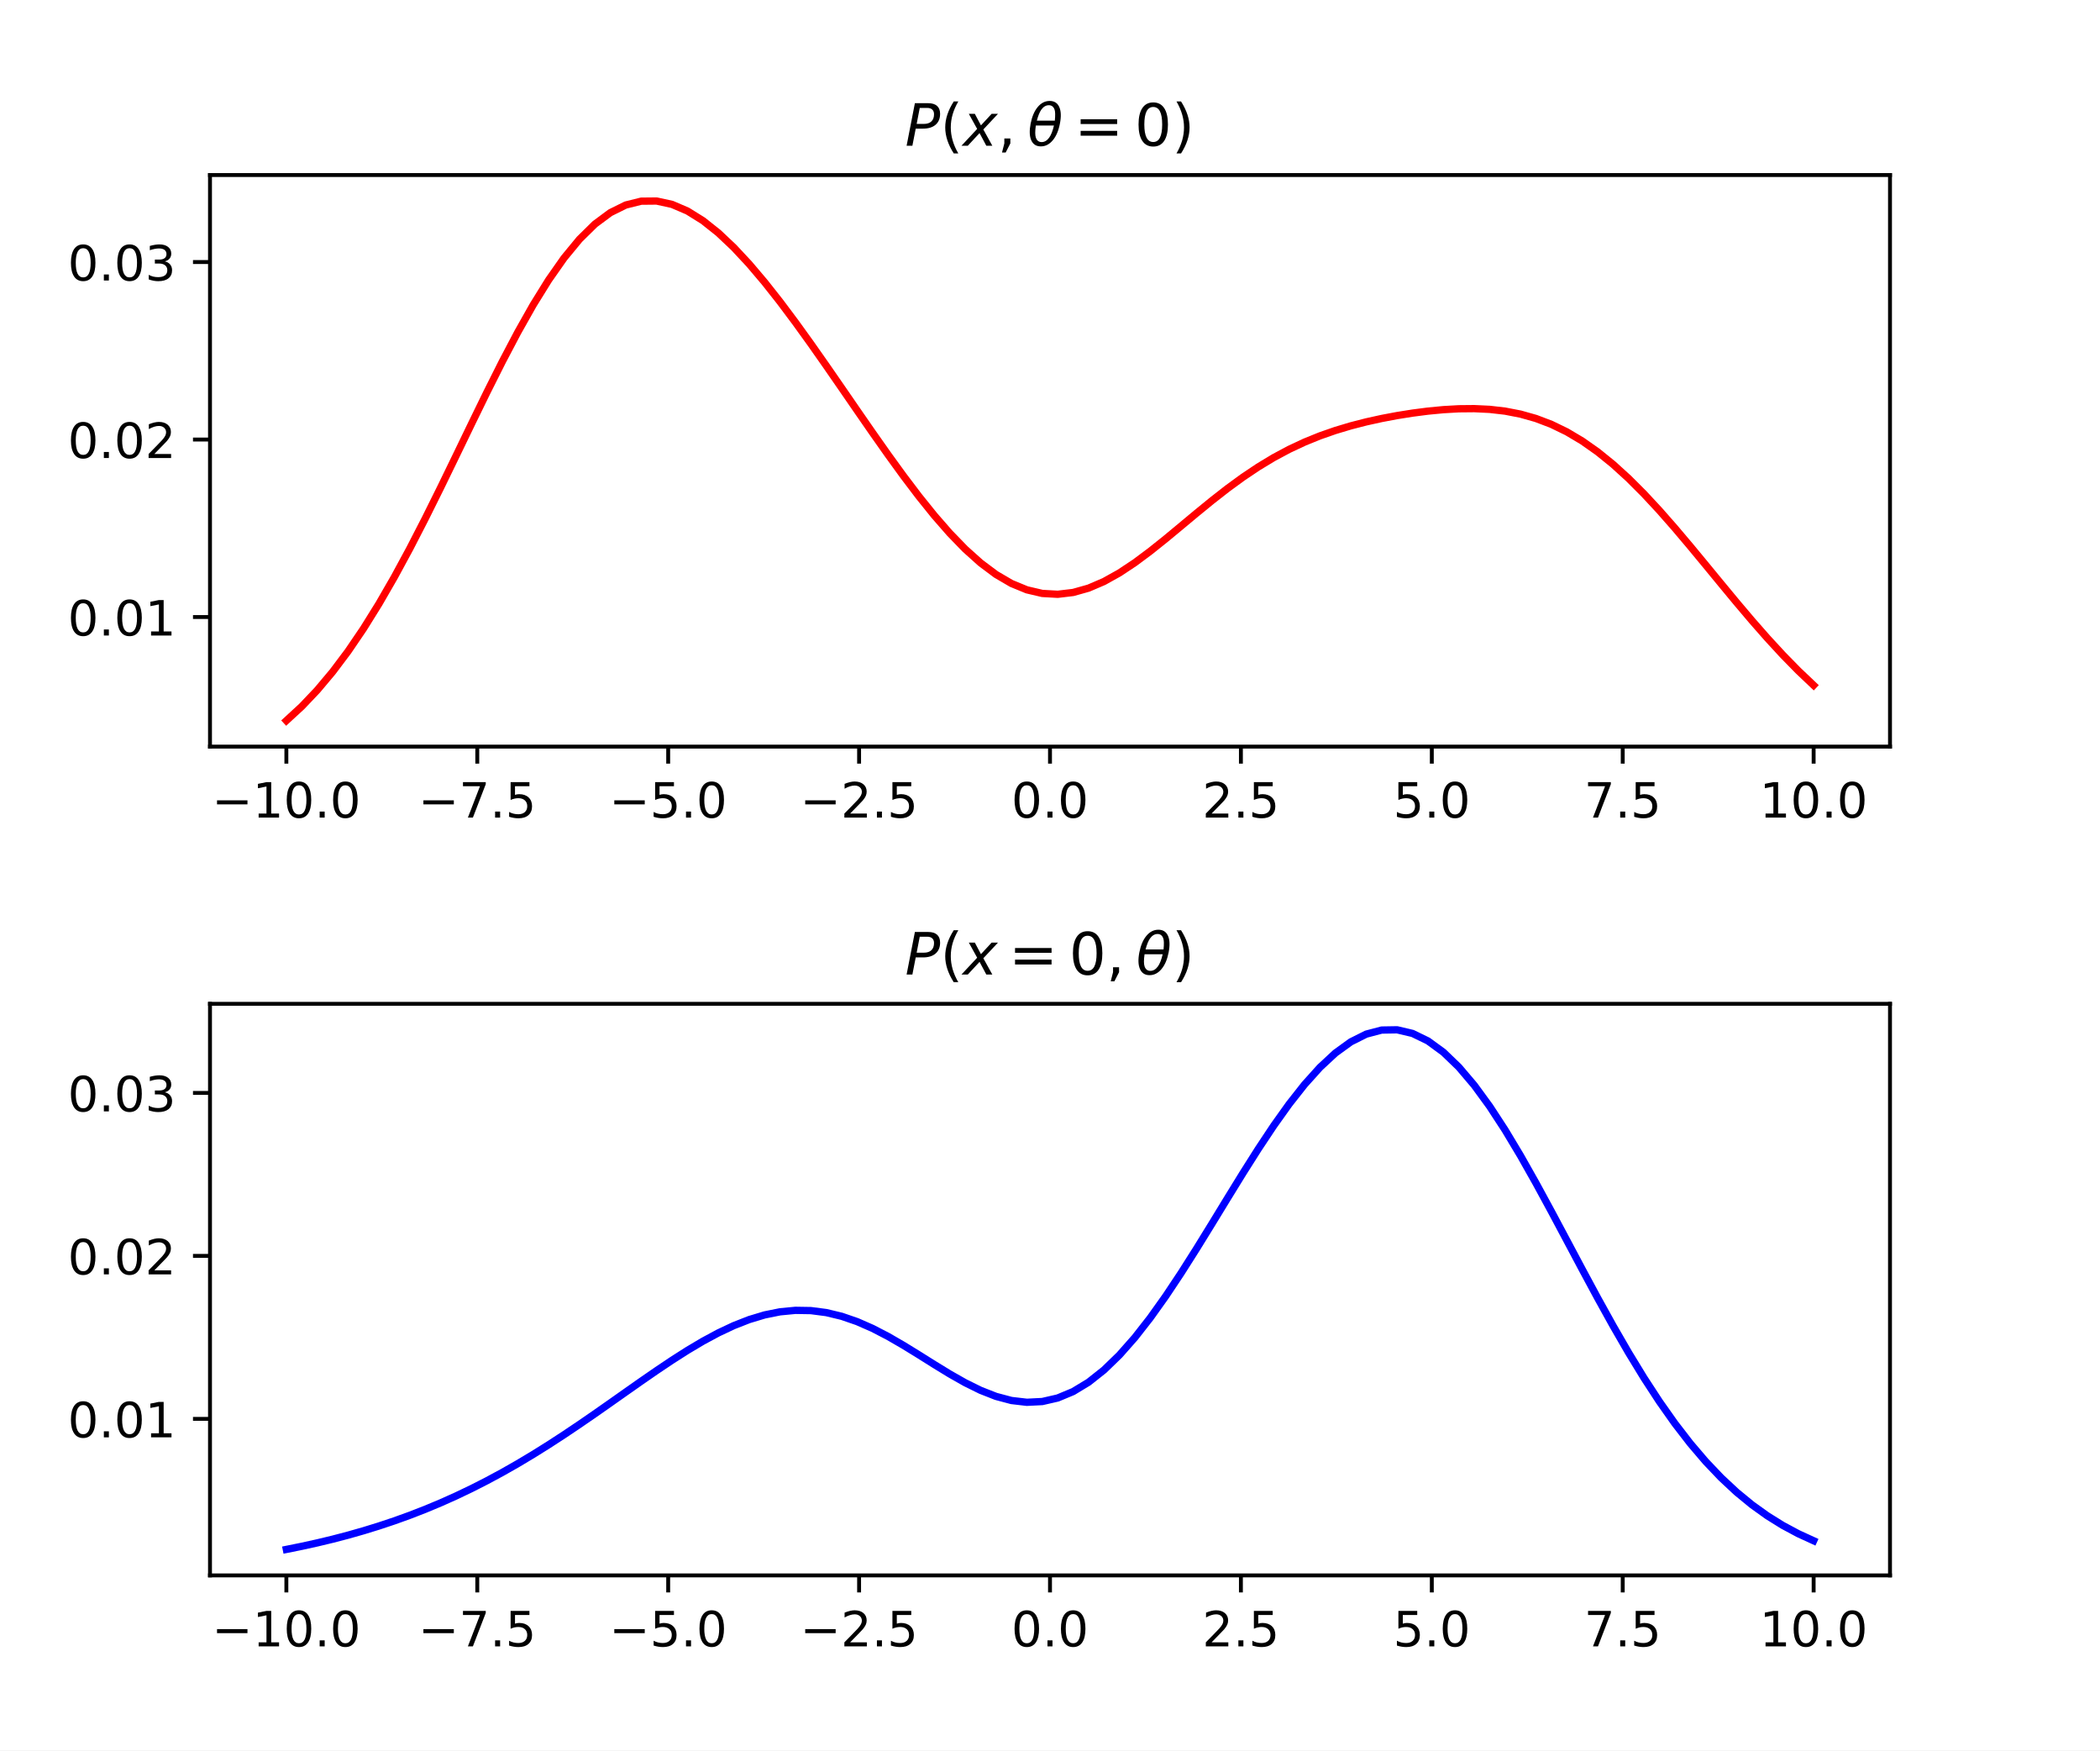
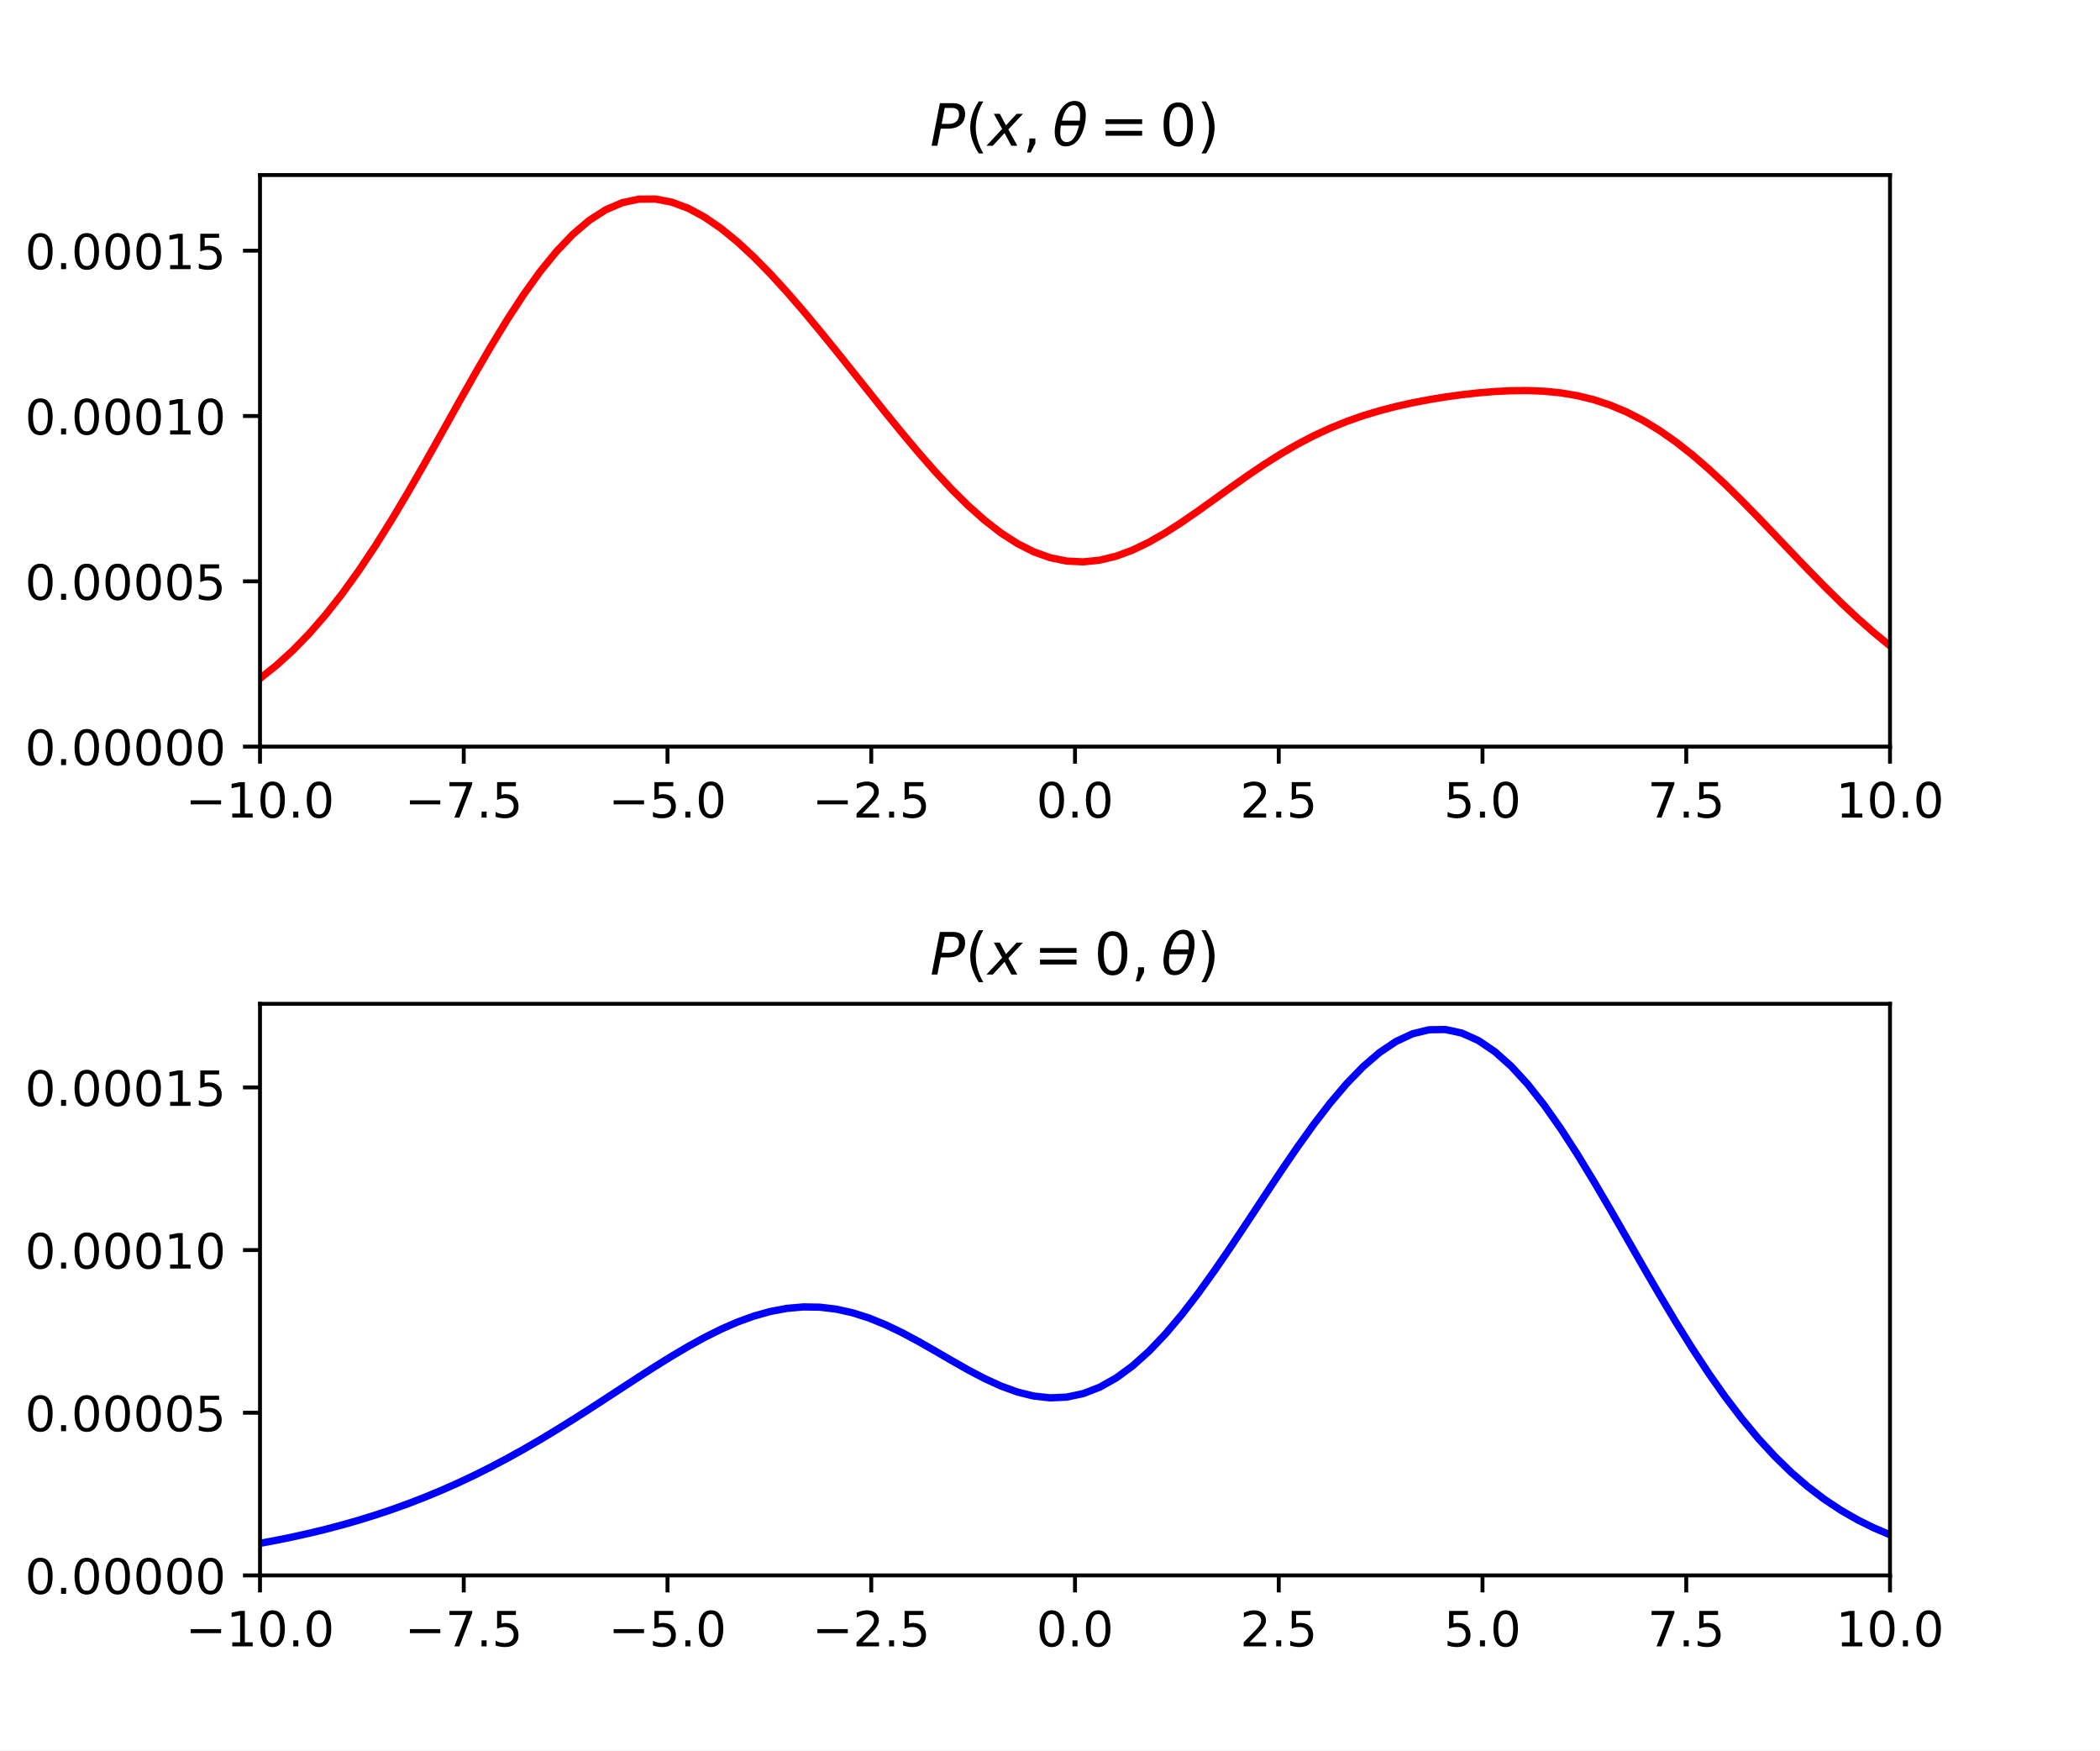
<svg xmlns="http://www.w3.org/2000/svg" xmlns:xlink="http://www.w3.org/1999/xlink" height="360pt" version="1.1" viewBox="0 0 432 360" width="432pt">
  <defs>
    <style type="text/css">
*{stroke-linecap:butt;stroke-linejoin:round;}
  </style>
  </defs>
  <g id="figure_1">
    <g id="patch_1">
      <path d="M 0 360  L 432 360  L 432 0  L 0 0  z " style="fill:#ffffff;" />
    </g>
    <g id="axes_1">
      <g id="patch_2">
-         <path d="M 43.2 153.551  L 388.8 153.551  L 388.8 36  L 43.2 36  z " style="fill:#ffffff;" />
+         <path d="M 53.486 153.551  L 388.8 153.551  L 388.8 36  L 53.486 36  z " style="fill:#ffffff;" />
      </g>
      <g id="matplotlib.axis_1">
        <g id="xtick_1">
          <g id="line2d_1">
            <defs>
-               <path d="M 0 0  L 0 3.5  " id="me7041f41a8" style="stroke:#000000;stroke-width:0.8;" />
+               <path d="M 0 0  L 0 3.5  " id="mb2d076e647" style="stroke:#000000;stroke-width:0.8;" />
            </defs>
            <g>
-               <use style="stroke:#000000;stroke-width:0.8;" x="58.909" xlink:href="#me7041f41a8" y="153.551" />
+               <use style="stroke:#000000;stroke-width:0.8;" x="53.486" xlink:href="#mb2d076e647" y="153.551" />
            </g>
          </g>
          <g id="text_1">
            <defs>
              <path d="M 10.594 35.5  L 73.188 35.5  L 73.188 27.203  L 10.594 27.203  z " id="DejaVuSans-2212" />
              <path d="M 12.406 8.297  L 28.516 8.297  L 28.516 63.922  L 10.984 60.406  L 10.984 69.391  L 28.422 72.906  L 38.281 72.906  L 38.281 8.297  L 54.391 8.297  L 54.391 0  L 12.406 0  z " id="DejaVuSans-31" />
              <path d="M 31.781 66.406  Q 24.172 66.406 20.328 58.906  Q 16.5 51.422 16.5 36.375  Q 16.5 21.391 20.328 13.891  Q 24.172 6.391 31.781 6.391  Q 39.453 6.391 43.281 13.891  Q 47.125 21.391 47.125 36.375  Q 47.125 51.422 43.281 58.906  Q 39.453 66.406 31.781 66.406  M 31.781 74.219  Q 44.047 74.219 50.516 64.516  Q 56.984 54.828 56.984 36.375  Q 56.984 17.969 50.516 8.266  Q 44.047 -1.422 31.781 -1.422  Q 19.531 -1.422 13.062 8.266  Q 6.594 17.969 6.594 36.375  Q 6.594 54.828 13.062 64.516  Q 19.531 74.219 31.781 74.219  " id="DejaVuSans-30" />
              <path d="M 10.688 12.406  L 21 12.406  L 21 0  L 10.688 0  z " id="DejaVuSans-2e" />
            </defs>
-             <g transform="translate(43.58644 168.1495)scale(0.1 -0.1)">
+             <g transform="translate(38.16306 168.1495)scale(0.1 -0.1)">
              <use xlink:href="#DejaVuSans-2212" />
              <use x="83.789" xlink:href="#DejaVuSans-31" />
              <use x="147.412" xlink:href="#DejaVuSans-30" />
              <use x="211.035" xlink:href="#DejaVuSans-2e" />
              <use x="242.822" xlink:href="#DejaVuSans-30" />
            </g>
          </g>
        </g>
        <g id="xtick_2">
          <g id="line2d_2">
            <g>
-               <use style="stroke:#000000;stroke-width:0.8;" x="98.182" xlink:href="#me7041f41a8" y="153.551" />
+               <use style="stroke:#000000;stroke-width:0.8;" x="95.4" xlink:href="#mb2d076e647" y="153.551" />
            </g>
          </g>
          <g id="text_2">
            <defs>
              <path d="M 8.203 72.906  L 55.078 72.906  L 55.078 68.703  L 28.609 0  L 18.312 0  L 43.219 64.594  L 8.203 64.594  z " id="DejaVuSans-37" />
              <path d="M 10.797 72.906  L 49.516 72.906  L 49.516 64.594  L 19.828 64.594  L 19.828 46.734  Q 21.969 47.469 24.109 47.828  Q 26.266 48.188 28.422 48.188  Q 40.625 48.188 47.75 41.5  Q 54.891 34.812 54.891 23.391  Q 54.891 11.625 47.562 5.094  Q 40.234 -1.422 26.906 -1.422  Q 22.312 -1.422 17.547 -0.641  Q 12.797 0.141 7.719 1.703  L 7.719 11.625  Q 12.109 9.234 16.797 8.062  Q 21.484 6.891 26.703 6.891  Q 35.156 6.891 40.078 11.328  Q 45.016 15.766 45.016 23.391  Q 45.016 31 40.078 35.438  Q 35.156 39.891 26.703 39.891  Q 22.75 39.891 18.812 39.016  Q 14.891 38.141 10.797 36.281  z " id="DejaVuSans-35" />
            </defs>
-             <g transform="translate(86.04041 168.1495)scale(0.1 -0.1)">
+             <g transform="translate(83.25859 168.1495)scale(0.1 -0.1)">
              <use xlink:href="#DejaVuSans-2212" />
              <use x="83.789" xlink:href="#DejaVuSans-37" />
              <use x="147.412" xlink:href="#DejaVuSans-2e" />
              <use x="179.199" xlink:href="#DejaVuSans-35" />
            </g>
          </g>
        </g>
        <g id="xtick_3">
          <g id="line2d_3">
            <g>
-               <use style="stroke:#000000;stroke-width:0.8;" x="137.455" xlink:href="#me7041f41a8" y="153.551" />
+               <use style="stroke:#000000;stroke-width:0.8;" x="137.314" xlink:href="#mb2d076e647" y="153.551" />
            </g>
          </g>
          <g id="text_3">
-             <g transform="translate(125.3131 168.1495)scale(0.1 -0.1)">
+             <g transform="translate(125.1729 168.1495)scale(0.1 -0.1)">
              <use xlink:href="#DejaVuSans-2212" />
              <use x="83.789" xlink:href="#DejaVuSans-35" />
              <use x="147.412" xlink:href="#DejaVuSans-2e" />
              <use x="179.199" xlink:href="#DejaVuSans-30" />
            </g>
          </g>
        </g>
        <g id="xtick_4">
          <g id="line2d_4">
            <g>
-               <use style="stroke:#000000;stroke-width:0.8;" x="176.727" xlink:href="#me7041f41a8" y="153.551" />
+               <use style="stroke:#000000;stroke-width:0.8;" x="179.229" xlink:href="#mb2d076e647" y="153.551" />
            </g>
          </g>
          <g id="text_4">
            <defs>
              <path d="M 19.188 8.297  L 53.609 8.297  L 53.609 0  L 7.328 0  L 7.328 8.297  Q 12.938 14.109 22.625 23.891  Q 32.328 33.688 34.812 36.531  Q 39.547 41.844 41.422 45.531  Q 43.312 49.219 43.312 52.781  Q 43.312 58.594 39.234 62.25  Q 35.156 65.922 28.609 65.922  Q 23.969 65.922 18.812 64.312  Q 13.672 62.703 7.812 59.422  L 7.812 69.391  Q 13.766 71.781 18.938 73  Q 24.125 74.219 28.422 74.219  Q 39.75 74.219 46.484 68.547  Q 53.219 62.891 53.219 53.422  Q 53.219 48.922 51.531 44.891  Q 49.859 40.875 45.406 35.406  Q 44.188 33.984 37.641 27.219  Q 31.109 20.453 19.188 8.297  " id="DejaVuSans-32" />
            </defs>
-             <g transform="translate(164.5859 168.1495)scale(0.1 -0.1)">
+             <g transform="translate(167.0872 168.1495)scale(0.1 -0.1)">
              <use xlink:href="#DejaVuSans-2212" />
              <use x="83.789" xlink:href="#DejaVuSans-32" />
              <use x="147.412" xlink:href="#DejaVuSans-2e" />
              <use x="179.199" xlink:href="#DejaVuSans-35" />
            </g>
          </g>
        </g>
        <g id="xtick_5">
          <g id="line2d_5">
            <g>
-               <use style="stroke:#000000;stroke-width:0.8;" x="216" xlink:href="#me7041f41a8" y="153.551" />
+               <use style="stroke:#000000;stroke-width:0.8;" x="221.143" xlink:href="#mb2d076e647" y="153.551" />
            </g>
          </g>
          <g id="text_5">
-             <g transform="translate(208.0484 168.1495)scale(0.1 -0.1)">
+             <g transform="translate(213.1913 168.1495)scale(0.1 -0.1)">
              <use xlink:href="#DejaVuSans-30" />
              <use x="63.623" xlink:href="#DejaVuSans-2e" />
              <use x="95.41" xlink:href="#DejaVuSans-30" />
            </g>
          </g>
        </g>
        <g id="xtick_6">
          <g id="line2d_6">
            <g>
-               <use style="stroke:#000000;stroke-width:0.8;" x="255.273" xlink:href="#me7041f41a8" y="153.551" />
+               <use style="stroke:#000000;stroke-width:0.8;" x="263.057" xlink:href="#mb2d076e647" y="153.551" />
            </g>
          </g>
          <g id="text_6">
-             <g transform="translate(247.3212 168.1495)scale(0.1 -0.1)">
+             <g transform="translate(255.1056 168.1495)scale(0.1 -0.1)">
              <use xlink:href="#DejaVuSans-32" />
              <use x="63.623" xlink:href="#DejaVuSans-2e" />
              <use x="95.41" xlink:href="#DejaVuSans-35" />
            </g>
          </g>
        </g>
        <g id="xtick_7">
          <g id="line2d_7">
            <g>
-               <use style="stroke:#000000;stroke-width:0.8;" x="294.545" xlink:href="#me7041f41a8" y="153.551" />
+               <use style="stroke:#000000;stroke-width:0.8;" x="304.971" xlink:href="#mb2d076e647" y="153.551" />
            </g>
          </g>
          <g id="text_7">
-             <g transform="translate(286.5939 168.1495)scale(0.1 -0.1)">
+             <g transform="translate(297.0199 168.1495)scale(0.1 -0.1)">
              <use xlink:href="#DejaVuSans-35" />
              <use x="63.623" xlink:href="#DejaVuSans-2e" />
              <use x="95.41" xlink:href="#DejaVuSans-30" />
            </g>
          </g>
        </g>
        <g id="xtick_8">
          <g id="line2d_8">
            <g>
-               <use style="stroke:#000000;stroke-width:0.8;" x="333.818" xlink:href="#me7041f41a8" y="153.551" />
+               <use style="stroke:#000000;stroke-width:0.8;" x="346.886" xlink:href="#mb2d076e647" y="153.551" />
            </g>
          </g>
          <g id="text_8">
-             <g transform="translate(325.8666 168.1495)scale(0.1 -0.1)">
+             <g transform="translate(338.9342 168.1495)scale(0.1 -0.1)">
              <use xlink:href="#DejaVuSans-37" />
              <use x="63.623" xlink:href="#DejaVuSans-2e" />
              <use x="95.41" xlink:href="#DejaVuSans-35" />
            </g>
          </g>
        </g>
        <g id="xtick_9">
          <g id="line2d_9">
            <g>
-               <use style="stroke:#000000;stroke-width:0.8;" x="373.091" xlink:href="#me7041f41a8" y="153.551" />
+               <use style="stroke:#000000;stroke-width:0.8;" x="388.8" xlink:href="#mb2d076e647" y="153.551" />
            </g>
          </g>
          <g id="text_9">
-             <g transform="translate(361.9581 168.1495)scale(0.1 -0.1)">
+             <g transform="translate(377.6672 168.1495)scale(0.1 -0.1)">
              <use xlink:href="#DejaVuSans-31" />
              <use x="63.623" xlink:href="#DejaVuSans-30" />
              <use x="127.246" xlink:href="#DejaVuSans-2e" />
              <use x="159.033" xlink:href="#DejaVuSans-30" />
            </g>
          </g>
        </g>
      </g>
      <g id="matplotlib.axis_2">
        <g id="ytick_1">
          <g id="line2d_10">
            <defs>
-               <path d="M 0 0  L -3.5 0  " id="m00ff9b7c54" style="stroke:#000000;stroke-width:0.8;" />
+               <path d="M 0 0  L -3.5 0  " id="mcbbcaa2ede" style="stroke:#000000;stroke-width:0.8;" />
            </defs>
            <g>
-               <use style="stroke:#000000;stroke-width:0.8;" x="43.2" xlink:href="#m00ff9b7c54" y="126.901" />
+               <use style="stroke:#000000;stroke-width:0.8;" x="53.486" xlink:href="#mcbbcaa2ede" y="153.551" />
            </g>
          </g>
          <g id="text_10">
-             <g transform="translate(13.93437 130.7)scale(0.1 -0.1)">
-               <use xlink:href="#DejaVuSans-30" />
-               <use x="63.623" xlink:href="#DejaVuSans-2e" />
-               <use x="95.41" xlink:href="#DejaVuSans-30" />
-               <use x="159.033" xlink:href="#DejaVuSans-31" />
+             <g transform="translate(5.132589 157.3502)scale(0.1 -0.1)">
+               <use xlink:href="#DejaVuSans-30" />
+               <use x="63.623" xlink:href="#DejaVuSans-2e" />
+               <use x="95.41" xlink:href="#DejaVuSans-30" />
+               <use x="159.033" xlink:href="#DejaVuSans-30" />
+               <use x="222.656" xlink:href="#DejaVuSans-30" />
+               <use x="286.279" xlink:href="#DejaVuSans-30" />
+               <use x="349.902" xlink:href="#DejaVuSans-30" />
            </g>
          </g>
        </g>
        <g id="ytick_2">
          <g id="line2d_11">
            <g>
-               <use style="stroke:#000000;stroke-width:0.8;" x="43.2" xlink:href="#m00ff9b7c54" y="90.395" />
+               <use style="stroke:#000000;stroke-width:0.8;" x="53.486" xlink:href="#mcbbcaa2ede" y="119.554" />
            </g>
          </g>
          <g id="text_11">
-             <g transform="translate(13.93437 94.19434)scale(0.1 -0.1)">
-               <use xlink:href="#DejaVuSans-30" />
-               <use x="63.623" xlink:href="#DejaVuSans-2e" />
-               <use x="95.41" xlink:href="#DejaVuSans-30" />
-               <use x="159.033" xlink:href="#DejaVuSans-32" />
+             <g transform="translate(5.132589 123.3532)scale(0.1 -0.1)">
+               <use xlink:href="#DejaVuSans-30" />
+               <use x="63.623" xlink:href="#DejaVuSans-2e" />
+               <use x="95.41" xlink:href="#DejaVuSans-30" />
+               <use x="159.033" xlink:href="#DejaVuSans-30" />
+               <use x="222.656" xlink:href="#DejaVuSans-30" />
+               <use x="286.279" xlink:href="#DejaVuSans-30" />
+               <use x="349.902" xlink:href="#DejaVuSans-35" />
            </g>
          </g>
        </g>
        <g id="ytick_3">
          <g id="line2d_12">
            <g>
-               <use style="stroke:#000000;stroke-width:0.8;" x="43.2" xlink:href="#m00ff9b7c54" y="53.889" />
+               <use style="stroke:#000000;stroke-width:0.8;" x="53.486" xlink:href="#mcbbcaa2ede" y="85.557" />
            </g>
          </g>
          <g id="text_12">
-             <defs>
-               <path d="M 40.578 39.312  Q 47.656 37.797 51.625 33  Q 55.609 28.219 55.609 21.188  Q 55.609 10.406 48.188 4.484  Q 40.766 -1.422 27.094 -1.422  Q 22.516 -1.422 17.656 -0.516  Q 12.797 0.391 7.625 2.203  L 7.625 11.719  Q 11.719 9.328 16.594 8.109  Q 21.484 6.891 26.812 6.891  Q 36.078 6.891 40.938 10.547  Q 45.797 14.203 45.797 21.188  Q 45.797 27.641 41.281 31.266  Q 36.766 34.906 28.719 34.906  L 20.219 34.906  L 20.219 43.016  L 29.109 43.016  Q 36.375 43.016 40.234 45.922  Q 44.094 48.828 44.094 54.297  Q 44.094 59.906 40.109 62.906  Q 36.141 65.922 28.719 65.922  Q 24.656 65.922 20.016 65.031  Q 15.375 64.156 9.812 62.312  L 9.812 71.094  Q 15.438 72.656 20.344 73.438  Q 25.25 74.219 29.594 74.219  Q 40.828 74.219 47.359 69.109  Q 53.906 64.016 53.906 55.328  Q 53.906 49.266 50.438 45.094  Q 46.969 40.922 40.578 39.312  " id="DejaVuSans-33" />
-             </defs>
-             <g transform="translate(13.93437 57.68871)scale(0.1 -0.1)">
-               <use xlink:href="#DejaVuSans-30" />
-               <use x="63.623" xlink:href="#DejaVuSans-2e" />
-               <use x="95.41" xlink:href="#DejaVuSans-30" />
-               <use x="159.033" xlink:href="#DejaVuSans-33" />
-             </g>
-           </g>
-         </g>
-       </g>
-       <g id="line2d_13">
-         <path clip-path="url(#pc1b0d05625)" d="M 58.909 148.208  L 62.083 145.284  L 65.256 141.944  L 68.43 138.168  L 71.603 133.946  L 74.777 129.279  L 77.95 124.181  L 81.124 118.68  L 84.298 112.82  L 87.471 106.659  L 90.645 100.271  L 93.818 93.744  L 96.992 87.177  L 100.165 80.677  L 103.339 74.356  L 106.512 68.329  L 109.686 62.705  L 112.86 57.587  L 116.033 53.065  L 119.207 49.214  L 122.38 46.092  L 125.554 43.737  L 128.727 42.165  L 131.901 41.374  L 135.074 41.343  L 138.248 42.035  L 141.421 43.399  L 144.595 45.374  L 147.769 47.895  L 150.942 50.892  L 154.116 54.295  L 157.289 58.039  L 160.463 62.06  L 163.636 66.299  L 166.81 70.704  L 169.983 75.224  L 173.157 79.811  L 176.331 84.419  L 179.504 89  L 182.678 93.504  L 185.851 97.878  L 189.025 102.067  L 192.198 106.01  L 195.372 109.648  L 198.545 112.919  L 201.719 115.768  L 204.893 118.141  L 208.066 119.997  L 211.24 121.305  L 214.413 122.047  L 217.587 122.223  L 220.76 121.848  L 223.934 120.956  L 227.107 119.594  L 230.281 117.824  L 233.455 115.718  L 236.628 113.355  L 239.802 110.818  L 242.975 108.188  L 246.149 105.543  L 249.322 102.953  L 252.496 100.475  L 255.669 98.157  L 258.843 96.03  L 262.017 94.114  L 265.19 92.415  L 268.364 90.928  L 271.537 89.64  L 274.711 88.532  L 277.884 87.581  L 281.058 86.766  L 284.231 86.066  L 287.405 85.467  L 290.579 84.962  L 293.752 84.553  L 296.926 84.25  L 300.099 84.07  L 303.273 84.04  L 306.446 84.19  L 309.62 84.554  L 312.793 85.168  L 315.967 86.065  L 319.14 87.273  L 322.314 88.814  L 325.488 90.7  L 328.661 92.932  L 331.835 95.502  L 335.008 98.389  L 338.182 101.561  L 341.355 104.977  L 344.529 108.589  L 347.702 112.342  L 350.876 116.179  L 354.05 120.041  L 357.223 123.873  L 360.397 127.621  L 363.57 131.238  L 366.744 134.683  L 369.917 137.925  L 373.091 140.938  " style="fill:none;stroke:#ff0000;stroke-linecap:square;stroke-width:1.5;" />
+             <g transform="translate(5.132589 89.35611)scale(0.1 -0.1)">
+               <use xlink:href="#DejaVuSans-30" />
+               <use x="63.623" xlink:href="#DejaVuSans-2e" />
+               <use x="95.41" xlink:href="#DejaVuSans-30" />
+               <use x="159.033" xlink:href="#DejaVuSans-30" />
+               <use x="222.656" xlink:href="#DejaVuSans-30" />
+               <use x="286.279" xlink:href="#DejaVuSans-31" />
+               <use x="349.902" xlink:href="#DejaVuSans-30" />
+             </g>
+           </g>
+         </g>
+         <g id="ytick_4">
+           <g id="line2d_13">
+             <g>
+               <use style="stroke:#000000;stroke-width:0.8;" x="53.486" xlink:href="#mcbbcaa2ede" y="51.56" />
+             </g>
+           </g>
+           <g id="text_13">
+             <g transform="translate(5.132589 55.35905)scale(0.1 -0.1)">
+               <use xlink:href="#DejaVuSans-30" />
+               <use x="63.623" xlink:href="#DejaVuSans-2e" />
+               <use x="95.41" xlink:href="#DejaVuSans-30" />
+               <use x="159.033" xlink:href="#DejaVuSans-30" />
+               <use x="222.656" xlink:href="#DejaVuSans-30" />
+               <use x="286.279" xlink:href="#DejaVuSans-31" />
+               <use x="349.902" xlink:href="#DejaVuSans-35" />
+             </g>
+           </g>
+         </g>
+       </g>
+       <g id="line2d_14">
+         <path clip-path="url(#p5e304310ce)" d="M 53.486 139.528  L 56.873 136.831  L 60.26 133.749  L 63.647 130.265  L 67.034 126.37  L 70.421 122.064  L 73.808 117.36  L 77.195 112.285  L 80.582 106.878  L 83.969 101.193  L 87.356 95.3  L 90.743 89.277  L 94.13 83.218  L 97.517 77.221  L 100.904 71.389  L 104.291 65.828  L 107.678 60.64  L 111.065 55.917  L 114.452 51.745  L 117.839 48.192  L 121.226 45.312  L 124.613 43.138  L 128 41.688  L 131.387 40.958  L 134.774 40.93  L 138.161 41.568  L 141.548 42.826  L 144.935 44.649  L 148.322 46.975  L 151.709 49.74  L 155.096 52.88  L 158.483 56.334  L 161.87 60.044  L 165.257 63.956  L 168.644 68.02  L 172.031 72.19  L 175.418 76.422  L 178.805 80.674  L 182.192 84.9  L 185.579 89.056  L 188.966 93.092  L 192.353 96.956  L 195.74 100.594  L 199.127 103.951  L 202.514 106.969  L 205.901 109.597  L 209.288 111.787  L 212.675 113.5  L 216.062 114.706  L 219.449 115.391  L 222.836 115.553  L 226.223 115.208  L 229.61 114.385  L 232.997 113.128  L 236.384 111.495  L 239.771 109.551  L 243.158 107.371  L 246.545 105.03  L 249.932 102.604  L 253.319 100.164  L 256.706 97.774  L 260.094 95.488  L 263.481 93.349  L 266.868 91.386  L 270.255 89.618  L 273.642 88.051  L 277.029 86.679  L 280.416 85.491  L 283.803 84.469  L 287.19 83.591  L 290.577 82.839  L 293.964 82.193  L 297.351 81.64  L 300.738 81.175  L 304.125 80.798  L 307.512 80.518  L 310.899 80.352  L 314.286 80.324  L 317.673 80.462  L 321.06 80.798  L 324.447 81.365  L 327.834 82.192  L 331.221 83.307  L 334.608 84.729  L 337.995 86.468  L 341.382 88.528  L 344.769 90.899  L 348.156 93.563  L 351.543 96.489  L 354.93 99.641  L 358.317 102.974  L 361.704 106.437  L 365.091 109.977  L 368.478 113.54  L 371.865 117.076  L 375.252 120.534  L 378.639 123.871  L 382.026 127.05  L 385.413 130.041  L 388.8 132.821  " style="fill:none;stroke:#ff0000;stroke-linecap:square;stroke-width:1.5;" />
      </g>
      <g id="patch_3">
-         <path d="M 43.2 153.551  L 43.2 36  " style="fill:none;stroke:#000000;stroke-linecap:square;stroke-linejoin:miter;stroke-width:0.8;" />
+         <path d="M 53.486 153.551  L 53.486 36  " style="fill:none;stroke:#000000;stroke-linecap:square;stroke-linejoin:miter;stroke-width:0.8;" />
      </g>
      <g id="patch_4">
        <path d="M 388.8 153.551  L 388.8 36  " style="fill:none;stroke:#000000;stroke-linecap:square;stroke-linejoin:miter;stroke-width:0.8;" />
      </g>
      <g id="patch_5">
-         <path d="M 43.2 153.551  L 388.8 153.551  " style="fill:none;stroke:#000000;stroke-linecap:square;stroke-linejoin:miter;stroke-width:0.8;" />
+         <path d="M 53.486 153.551  L 388.8 153.551  " style="fill:none;stroke:#000000;stroke-linecap:square;stroke-linejoin:miter;stroke-width:0.8;" />
      </g>
      <g id="patch_6">
-         <path d="M 43.2 36  L 388.8 36  " style="fill:none;stroke:#000000;stroke-linecap:square;stroke-linejoin:miter;stroke-width:0.8;" />
-       </g>
-       <g id="text_13">
+         <path d="M 53.486 36  L 388.8 36  " style="fill:none;stroke:#000000;stroke-linecap:square;stroke-linejoin:miter;stroke-width:0.8;" />
+       </g>
+       <g id="text_14">
        <defs>
          <path d="M 16.891 72.906  L 39.703 72.906  Q 49.656 72.906 54.875 68.266  Q 60.109 63.625 60.109 54.688  Q 60.109 42.672 52.391 35.984  Q 44.672 29.297 30.719 29.297  L 18.312 29.297  L 12.594 0  L 2.688 0  z M 25.203 64.797  L 19.922 37.406  L 32.328 37.406  Q 40.719 37.406 45.203 41.703  Q 49.703 46 49.703 54  Q 49.703 59.125 46.656 61.953  Q 43.609 64.797 38.094 64.797  z " id="DejaVuSans-Oblique-50" />
          <path d="M 31 75.875  Q 24.469 64.656 21.281 53.656  Q 18.109 42.672 18.109 31.391  Q 18.109 20.125 21.312 9.062  Q 24.516 -2 31 -13.188  L 23.188 -13.188  Q 15.875 -1.703 12.234 9.375  Q 8.594 20.453 8.594 31.391  Q 8.594 42.281 12.203 53.312  Q 15.828 64.359 23.188 75.875  z " id="DejaVuSans-28" />
          <path d="M 60.016 54.688  L 34.906 27.875  L 50.297 0  L 39.984 0  L 28.422 21.688  L 8.297 0  L -2.594 0  L 24.312 28.812  L 10.016 54.688  L 20.312 54.688  L 30.812 34.906  L 49.125 54.688  z " id="DejaVuSans-Oblique-78" />
          <path d="M 11.719 12.406  L 22.016 12.406  L 22.016 4  L 14.016 -11.625  L 7.719 -11.625  L 11.719 4  z " id="DejaVuSans-2c" />
          <path d="M 45.516 34.672  L 14.453 34.672  Q 12.359 20.062 14.5 13.875  Q 17.188 6.25 24.469 6.25  Q 31.781 6.25 37.359 13.922  Q 42.234 20.656 45.516 34.672  M 47.016 42.969  Q 48.344 56.844 46.625 61.719  Q 43.953 69.438 36.766 69.438  Q 29.297 69.438 23.828 61.812  Q 19.531 55.672 16.156 42.969  z M 38.188 76.766  Q 49.906 76.766 54.594 66.406  Q 59.281 56.109 55.719 37.844  Q 52.203 19.625 43.453 9.281  Q 34.766 -1.125 23.047 -1.125  Q 11.281 -1.125 6.641 9.281  Q 2 19.625 5.516 37.844  Q 9.078 56.109 17.719 66.406  Q 26.422 76.766 38.188 76.766  " id="DejaVuSans-Oblique-3b8" />
          <path d="M 10.594 45.406  L 73.188 45.406  L 73.188 37.203  L 10.594 37.203  z M 10.594 25.484  L 73.188 25.484  L 73.188 17.188  L 10.594 17.188  z " id="DejaVuSans-3d" />
          <path d="M 8.016 75.875  L 15.828 75.875  Q 23.141 64.359 26.781 53.312  Q 30.422 42.281 30.422 31.391  Q 30.422 20.453 26.781 9.375  Q 23.141 -1.703 15.828 -13.188  L 8.016 -13.188  Q 14.5 -2 17.703 9.062  Q 20.906 20.125 20.906 31.391  Q 20.906 42.672 17.703 53.656  Q 14.5 64.656 8.016 75.875  " id="DejaVuSans-29" />
        </defs>
-         <g transform="translate(186.18 30)scale(0.12 -0.12)">
+         <g transform="translate(191.3229 30)scale(0.12 -0.12)">
          <use transform="translate(0 0.234375)" xlink:href="#DejaVuSans-Oblique-50" />
          <use transform="translate(60.30273 0.234375)" xlink:href="#DejaVuSans-28" />
          <use transform="translate(99.31641 0.234375)" xlink:href="#DejaVuSans-Oblique-78" />
          <use transform="translate(158.4961 0.234375)" xlink:href="#DejaVuSans-2c" />
          <use transform="translate(209.7656 0.234375)" xlink:href="#DejaVuSans-Oblique-3b8" />
          <use transform="translate(290.4297 0.234375)" xlink:href="#DejaVuSans-3d" />
          <use transform="translate(393.7012 0.234375)" xlink:href="#DejaVuSans-30" />
          <use transform="translate(457.3242 0.234375)" xlink:href="#DejaVuSans-29" />
        </g>
      </g>
    </g>
    <g id="axes_2">
      <g id="patch_7">
-         <path d="M 43.2 324  L 388.8 324  L 388.8 206.449  L 43.2 206.449  z " style="fill:#ffffff;" />
+         <path d="M 53.486 324  L 388.8 324  L 388.8 206.449  L 53.486 206.449  z " style="fill:#ffffff;" />
      </g>
      <g id="matplotlib.axis_3">
        <g id="xtick_10">
-           <g id="line2d_14">
-             <g>
-               <use style="stroke:#000000;stroke-width:0.8;" x="58.909" xlink:href="#me7041f41a8" y="324" />
-             </g>
-           </g>
-           <g id="text_14">
-             <g transform="translate(43.58644 338.5984)scale(0.1 -0.1)">
+           <g id="line2d_15">
+             <g>
+               <use style="stroke:#000000;stroke-width:0.8;" x="53.486" xlink:href="#mb2d076e647" y="324" />
+             </g>
+           </g>
+           <g id="text_15">
+             <g transform="translate(38.16306 338.5984)scale(0.1 -0.1)">
              <use xlink:href="#DejaVuSans-2212" />
              <use x="83.789" xlink:href="#DejaVuSans-31" />
              <use x="147.412" xlink:href="#DejaVuSans-30" />
              <use x="211.035" xlink:href="#DejaVuSans-2e" />
              <use x="242.822" xlink:href="#DejaVuSans-30" />
            </g>
          </g>
        </g>
        <g id="xtick_11">
-           <g id="line2d_15">
-             <g>
-               <use style="stroke:#000000;stroke-width:0.8;" x="98.182" xlink:href="#me7041f41a8" y="324" />
-             </g>
-           </g>
-           <g id="text_15">
-             <g transform="translate(86.04041 338.5984)scale(0.1 -0.1)">
+           <g id="line2d_16">
+             <g>
+               <use style="stroke:#000000;stroke-width:0.8;" x="95.4" xlink:href="#mb2d076e647" y="324" />
+             </g>
+           </g>
+           <g id="text_16">
+             <g transform="translate(83.25859 338.5984)scale(0.1 -0.1)">
              <use xlink:href="#DejaVuSans-2212" />
              <use x="83.789" xlink:href="#DejaVuSans-37" />
              <use x="147.412" xlink:href="#DejaVuSans-2e" />
              <use x="179.199" xlink:href="#DejaVuSans-35" />
            </g>
          </g>
        </g>
        <g id="xtick_12">
-           <g id="line2d_16">
-             <g>
-               <use style="stroke:#000000;stroke-width:0.8;" x="137.455" xlink:href="#me7041f41a8" y="324" />
-             </g>
-           </g>
-           <g id="text_16">
-             <g transform="translate(125.3131 338.5984)scale(0.1 -0.1)">
+           <g id="line2d_17">
+             <g>
+               <use style="stroke:#000000;stroke-width:0.8;" x="137.314" xlink:href="#mb2d076e647" y="324" />
+             </g>
+           </g>
+           <g id="text_17">
+             <g transform="translate(125.1729 338.5984)scale(0.1 -0.1)">
              <use xlink:href="#DejaVuSans-2212" />
              <use x="83.789" xlink:href="#DejaVuSans-35" />
              <use x="147.412" xlink:href="#DejaVuSans-2e" />
              <use x="179.199" xlink:href="#DejaVuSans-30" />
            </g>
          </g>
        </g>
        <g id="xtick_13">
-           <g id="line2d_17">
-             <g>
-               <use style="stroke:#000000;stroke-width:0.8;" x="176.727" xlink:href="#me7041f41a8" y="324" />
-             </g>
-           </g>
-           <g id="text_17">
-             <g transform="translate(164.5859 338.5984)scale(0.1 -0.1)">
+           <g id="line2d_18">
+             <g>
+               <use style="stroke:#000000;stroke-width:0.8;" x="179.229" xlink:href="#mb2d076e647" y="324" />
+             </g>
+           </g>
+           <g id="text_18">
+             <g transform="translate(167.0872 338.5984)scale(0.1 -0.1)">
              <use xlink:href="#DejaVuSans-2212" />
              <use x="83.789" xlink:href="#DejaVuSans-32" />
              <use x="147.412" xlink:href="#DejaVuSans-2e" />
              <use x="179.199" xlink:href="#DejaVuSans-35" />
            </g>
          </g>
        </g>
        <g id="xtick_14">
-           <g id="line2d_18">
-             <g>
-               <use style="stroke:#000000;stroke-width:0.8;" x="216" xlink:href="#me7041f41a8" y="324" />
-             </g>
-           </g>
-           <g id="text_18">
-             <g transform="translate(208.0484 338.5984)scale(0.1 -0.1)">
+           <g id="line2d_19">
+             <g>
+               <use style="stroke:#000000;stroke-width:0.8;" x="221.143" xlink:href="#mb2d076e647" y="324" />
+             </g>
+           </g>
+           <g id="text_19">
+             <g transform="translate(213.1913 338.5984)scale(0.1 -0.1)">
              <use xlink:href="#DejaVuSans-30" />
              <use x="63.623" xlink:href="#DejaVuSans-2e" />
              <use x="95.41" xlink:href="#DejaVuSans-30" />
            </g>
          </g>
        </g>
        <g id="xtick_15">
-           <g id="line2d_19">
-             <g>
-               <use style="stroke:#000000;stroke-width:0.8;" x="255.273" xlink:href="#me7041f41a8" y="324" />
-             </g>
-           </g>
-           <g id="text_19">
-             <g transform="translate(247.3212 338.5984)scale(0.1 -0.1)">
+           <g id="line2d_20">
+             <g>
+               <use style="stroke:#000000;stroke-width:0.8;" x="263.057" xlink:href="#mb2d076e647" y="324" />
+             </g>
+           </g>
+           <g id="text_20">
+             <g transform="translate(255.1056 338.5984)scale(0.1 -0.1)">
              <use xlink:href="#DejaVuSans-32" />
              <use x="63.623" xlink:href="#DejaVuSans-2e" />
              <use x="95.41" xlink:href="#DejaVuSans-35" />
            </g>
          </g>
        </g>
        <g id="xtick_16">
-           <g id="line2d_20">
-             <g>
-               <use style="stroke:#000000;stroke-width:0.8;" x="294.545" xlink:href="#me7041f41a8" y="324" />
-             </g>
-           </g>
-           <g id="text_20">
-             <g transform="translate(286.5939 338.5984)scale(0.1 -0.1)">
+           <g id="line2d_21">
+             <g>
+               <use style="stroke:#000000;stroke-width:0.8;" x="304.971" xlink:href="#mb2d076e647" y="324" />
+             </g>
+           </g>
+           <g id="text_21">
+             <g transform="translate(297.0199 338.5984)scale(0.1 -0.1)">
              <use xlink:href="#DejaVuSans-35" />
              <use x="63.623" xlink:href="#DejaVuSans-2e" />
              <use x="95.41" xlink:href="#DejaVuSans-30" />
            </g>
          </g>
        </g>
        <g id="xtick_17">
-           <g id="line2d_21">
-             <g>
-               <use style="stroke:#000000;stroke-width:0.8;" x="333.818" xlink:href="#me7041f41a8" y="324" />
-             </g>
-           </g>
-           <g id="text_21">
-             <g transform="translate(325.8666 338.5984)scale(0.1 -0.1)">
+           <g id="line2d_22">
+             <g>
+               <use style="stroke:#000000;stroke-width:0.8;" x="346.886" xlink:href="#mb2d076e647" y="324" />
+             </g>
+           </g>
+           <g id="text_22">
+             <g transform="translate(338.9342 338.5984)scale(0.1 -0.1)">
              <use xlink:href="#DejaVuSans-37" />
              <use x="63.623" xlink:href="#DejaVuSans-2e" />
              <use x="95.41" xlink:href="#DejaVuSans-35" />
            </g>
          </g>
        </g>
        <g id="xtick_18">
-           <g id="line2d_22">
-             <g>
-               <use style="stroke:#000000;stroke-width:0.8;" x="373.091" xlink:href="#me7041f41a8" y="324" />
-             </g>
-           </g>
-           <g id="text_22">
-             <g transform="translate(361.9581 338.5984)scale(0.1 -0.1)">
+           <g id="line2d_23">
+             <g>
+               <use style="stroke:#000000;stroke-width:0.8;" x="388.8" xlink:href="#mb2d076e647" y="324" />
+             </g>
+           </g>
+           <g id="text_23">
+             <g transform="translate(377.6672 338.5984)scale(0.1 -0.1)">
              <use xlink:href="#DejaVuSans-31" />
              <use x="63.623" xlink:href="#DejaVuSans-30" />
              <use x="127.246" xlink:href="#DejaVuSans-2e" />
              <use x="159.033" xlink:href="#DejaVuSans-30" />
            </g>
          </g>
        </g>
      </g>
      <g id="matplotlib.axis_4">
-         <g id="ytick_4">
-           <g id="line2d_23">
-             <g>
-               <use style="stroke:#000000;stroke-width:0.8;" x="43.2" xlink:href="#m00ff9b7c54" y="291.809" />
-             </g>
-           </g>
-           <g id="text_23">
-             <g transform="translate(13.93437 295.6081)scale(0.1 -0.1)">
-               <use xlink:href="#DejaVuSans-30" />
-               <use x="63.623" xlink:href="#DejaVuSans-2e" />
-               <use x="95.41" xlink:href="#DejaVuSans-30" />
-               <use x="159.033" xlink:href="#DejaVuSans-31" />
-             </g>
-           </g>
-         </g>
        <g id="ytick_5">
          <g id="line2d_24">
            <g>
-               <use style="stroke:#000000;stroke-width:0.8;" x="43.2" xlink:href="#m00ff9b7c54" y="258.29" />
+               <use style="stroke:#000000;stroke-width:0.8;" x="53.486" xlink:href="#mcbbcaa2ede" y="324" />
            </g>
          </g>
          <g id="text_24">
-             <g transform="translate(13.93437 262.0897)scale(0.1 -0.1)">
-               <use xlink:href="#DejaVuSans-30" />
-               <use x="63.623" xlink:href="#DejaVuSans-2e" />
-               <use x="95.41" xlink:href="#DejaVuSans-30" />
-               <use x="159.033" xlink:href="#DejaVuSans-32" />
+             <g transform="translate(5.132589 327.7992)scale(0.1 -0.1)">
+               <use xlink:href="#DejaVuSans-30" />
+               <use x="63.623" xlink:href="#DejaVuSans-2e" />
+               <use x="95.41" xlink:href="#DejaVuSans-30" />
+               <use x="159.033" xlink:href="#DejaVuSans-30" />
+               <use x="222.656" xlink:href="#DejaVuSans-30" />
+               <use x="286.279" xlink:href="#DejaVuSans-30" />
+               <use x="349.902" xlink:href="#DejaVuSans-30" />
            </g>
          </g>
        </g>
        <g id="ytick_6">
          <g id="line2d_25">
            <g>
-               <use style="stroke:#000000;stroke-width:0.8;" x="43.2" xlink:href="#m00ff9b7c54" y="224.772" />
+               <use style="stroke:#000000;stroke-width:0.8;" x="53.486" xlink:href="#mcbbcaa2ede" y="290.546" />
            </g>
          </g>
          <g id="text_25">
-             <g transform="translate(13.93437 228.5713)scale(0.1 -0.1)">
-               <use xlink:href="#DejaVuSans-30" />
-               <use x="63.623" xlink:href="#DejaVuSans-2e" />
-               <use x="95.41" xlink:href="#DejaVuSans-30" />
-               <use x="159.033" xlink:href="#DejaVuSans-33" />
-             </g>
-           </g>
-         </g>
-       </g>
-       <g id="line2d_26">
-         <path clip-path="url(#pe1d2f591b5)" d="M 58.909 318.657  L 62.083 318.016  L 65.256 317.317  L 68.43 316.555  L 71.603 315.725  L 74.777 314.822  L 77.95 313.844  L 81.124 312.784  L 84.298 311.64  L 87.471 310.407  L 90.645 309.082  L 93.818 307.662  L 96.992 306.146  L 100.165 304.532  L 103.339 302.821  L 106.512 301.015  L 109.686 299.116  L 112.86 297.132  L 116.033 295.069  L 119.207 292.938  L 122.38 290.754  L 125.554 288.533  L 128.727 286.296  L 131.901 284.067  L 135.074 281.875  L 138.248 279.749  L 141.421 277.725  L 144.595 275.839  L 147.769 274.129  L 150.942 272.634  L 154.116 271.39  L 157.289 270.432  L 160.463 269.791  L 163.636 269.489  L 166.81 269.541  L 169.983 269.953  L 173.157 270.716  L 176.331 271.811  L 179.504 273.204  L 182.678 274.849  L 185.851 276.684  L 189.025 278.638  L 192.198 280.631  L 195.372 282.573  L 198.545 284.373  L 201.719 285.94  L 204.893 287.185  L 208.066 288.029  L 211.24 288.4  L 214.413 288.242  L 217.587 287.514  L 220.76 286.191  L 223.934 284.268  L 227.107 281.755  L 230.281 278.68  L 233.455 275.086  L 236.628 271.029  L 239.802 266.577  L 242.975 261.808  L 246.149 256.805  L 249.322 251.66  L 252.496 246.463  L 255.669 241.312  L 258.843 236.3  L 262.017 231.524  L 265.19 227.076  L 268.364 223.046  L 271.537 219.518  L 274.711 216.57  L 277.884 214.271  L 281.058 212.681  L 284.231 211.844  L 287.405 211.792  L 290.579 212.54  L 293.752 214.084  L 296.926 216.403  L 300.099 219.459  L 303.273 223.194  L 306.446 227.537  L 309.62 232.402  L 312.793 237.694  L 315.967 243.311  L 319.14 249.147  L 322.314 255.098  L 325.488 261.064  L 328.661 266.951  L 331.835 272.676  L 335.008 278.168  L 338.182 283.369  L 341.355 288.233  L 344.529 292.73  L 347.702 296.843  L 350.876 300.565  L 354.05 303.9  L 357.223 306.861  L 360.397 309.468  L 363.57 311.744  L 366.744 313.718  L 369.917 315.419  L 373.091 316.876  " style="fill:none;stroke:#0000ff;stroke-linecap:square;stroke-width:1.5;" />
+             <g transform="translate(5.132589 294.3448)scale(0.1 -0.1)">
+               <use xlink:href="#DejaVuSans-30" />
+               <use x="63.623" xlink:href="#DejaVuSans-2e" />
+               <use x="95.41" xlink:href="#DejaVuSans-30" />
+               <use x="159.033" xlink:href="#DejaVuSans-30" />
+               <use x="222.656" xlink:href="#DejaVuSans-30" />
+               <use x="286.279" xlink:href="#DejaVuSans-30" />
+               <use x="349.902" xlink:href="#DejaVuSans-35" />
+             </g>
+           </g>
+         </g>
+         <g id="ytick_7">
+           <g id="line2d_26">
+             <g>
+               <use style="stroke:#000000;stroke-width:0.8;" x="53.486" xlink:href="#mcbbcaa2ede" y="257.091" />
+             </g>
+           </g>
+           <g id="text_26">
+             <g transform="translate(5.132589 260.8904)scale(0.1 -0.1)">
+               <use xlink:href="#DejaVuSans-30" />
+               <use x="63.623" xlink:href="#DejaVuSans-2e" />
+               <use x="95.41" xlink:href="#DejaVuSans-30" />
+               <use x="159.033" xlink:href="#DejaVuSans-30" />
+               <use x="222.656" xlink:href="#DejaVuSans-30" />
+               <use x="286.279" xlink:href="#DejaVuSans-31" />
+               <use x="349.902" xlink:href="#DejaVuSans-30" />
+             </g>
+           </g>
+         </g>
+         <g id="ytick_8">
+           <g id="line2d_27">
+             <g>
+               <use style="stroke:#000000;stroke-width:0.8;" x="53.486" xlink:href="#mcbbcaa2ede" y="223.637" />
+             </g>
+           </g>
+           <g id="text_27">
+             <g transform="translate(5.132589 227.436)scale(0.1 -0.1)">
+               <use xlink:href="#DejaVuSans-30" />
+               <use x="63.623" xlink:href="#DejaVuSans-2e" />
+               <use x="95.41" xlink:href="#DejaVuSans-30" />
+               <use x="159.033" xlink:href="#DejaVuSans-30" />
+               <use x="222.656" xlink:href="#DejaVuSans-30" />
+               <use x="286.279" xlink:href="#DejaVuSans-31" />
+               <use x="349.902" xlink:href="#DejaVuSans-35" />
+             </g>
+           </g>
+         </g>
+       </g>
+       <g id="line2d_28">
+         <path clip-path="url(#p15372ea864)" d="M 53.486 317.404  L 56.873 316.771  L 60.26 316.079  L 63.647 315.325  L 67.034 314.505  L 70.421 313.613  L 73.808 312.645  L 77.195 311.597  L 80.582 310.466  L 83.969 309.246  L 87.356 307.936  L 90.743 306.532  L 94.13 305.033  L 97.517 303.437  L 100.904 301.745  L 104.291 299.959  L 107.678 298.082  L 111.065 296.119  L 114.452 294.079  L 117.839 291.973  L 121.226 289.813  L 124.613 287.617  L 128 285.405  L 131.387 283.201  L 134.774 281.032  L 138.161 278.931  L 141.548 276.929  L 144.935 275.064  L 148.322 273.373  L 151.709 271.895  L 155.096 270.665  L 158.483 269.718  L 161.87 269.084  L 165.257 268.785  L 168.644 268.837  L 172.031 269.244  L 175.418 269.998  L 178.805 271.081  L 182.192 272.459  L 185.579 274.085  L 188.966 275.9  L 192.353 277.832  L 195.74 279.802  L 199.127 281.723  L 202.514 283.503  L 205.901 285.052  L 209.288 286.284  L 212.675 287.118  L 216.062 287.485  L 219.449 287.329  L 222.836 286.609  L 226.223 285.301  L 229.61 283.399  L 232.997 280.914  L 236.384 277.873  L 239.771 274.319  L 243.158 270.308  L 246.545 265.906  L 249.932 261.19  L 253.319 256.243  L 256.706 251.155  L 260.094 246.017  L 263.481 240.922  L 266.868 235.967  L 270.255 231.244  L 273.642 226.846  L 277.029 222.86  L 280.416 219.372  L 283.803 216.457  L 287.19 214.184  L 290.577 212.611  L 293.964 211.784  L 297.351 211.733  L 300.738 212.472  L 304.125 213.999  L 307.512 216.292  L 310.899 219.314  L 314.286 223.007  L 317.673 227.301  L 321.06 232.112  L 324.447 237.345  L 327.834 242.899  L 331.221 248.67  L 334.608 254.555  L 337.995 260.454  L 341.382 266.276  L 344.769 271.937  L 348.156 277.368  L 351.543 282.51  L 354.93 287.32  L 358.317 291.767  L 361.704 295.834  L 365.091 299.514  L 368.478 302.812  L 371.865 305.74  L 375.252 308.318  L 378.639 310.569  L 382.026 312.521  L 385.413 314.202  L 388.8 315.644  " style="fill:none;stroke:#0000ff;stroke-linecap:square;stroke-width:1.5;" />
      </g>
      <g id="patch_8">
-         <path d="M 43.2 324  L 43.2 206.449  " style="fill:none;stroke:#000000;stroke-linecap:square;stroke-linejoin:miter;stroke-width:0.8;" />
+         <path d="M 53.486 324  L 53.486 206.449  " style="fill:none;stroke:#000000;stroke-linecap:square;stroke-linejoin:miter;stroke-width:0.8;" />
      </g>
      <g id="patch_9">
        <path d="M 388.8 324  L 388.8 206.449  " style="fill:none;stroke:#000000;stroke-linecap:square;stroke-linejoin:miter;stroke-width:0.8;" />
      </g>
      <g id="patch_10">
-         <path d="M 43.2 324  L 388.8 324  " style="fill:none;stroke:#000000;stroke-linecap:square;stroke-linejoin:miter;stroke-width:0.8;" />
+         <path d="M 53.486 324  L 388.8 324  " style="fill:none;stroke:#000000;stroke-linecap:square;stroke-linejoin:miter;stroke-width:0.8;" />
      </g>
      <g id="patch_11">
-         <path d="M 43.2 206.449  L 388.8 206.449  " style="fill:none;stroke:#000000;stroke-linecap:square;stroke-linejoin:miter;stroke-width:0.8;" />
-       </g>
-       <g id="text_26">
-         <g transform="translate(186.18 200.449)scale(0.12 -0.12)">
+         <path d="M 53.486 206.449  L 388.8 206.449  " style="fill:none;stroke:#000000;stroke-linecap:square;stroke-linejoin:miter;stroke-width:0.8;" />
+       </g>
+       <g id="text_28">
+         <g transform="translate(191.3229 200.449)scale(0.12 -0.12)">
          <use transform="translate(0 0.234375)" xlink:href="#DejaVuSans-Oblique-50" />
          <use transform="translate(60.30273 0.234375)" xlink:href="#DejaVuSans-28" />
          <use transform="translate(99.31641 0.234375)" xlink:href="#DejaVuSans-Oblique-78" />
          <use transform="translate(177.9785 0.234375)" xlink:href="#DejaVuSans-3d" />
          <use transform="translate(281.25 0.234375)" xlink:href="#DejaVuSans-30" />
          <use transform="translate(344.873 0.234375)" xlink:href="#DejaVuSans-2c" />
          <use transform="translate(396.1426 0.234375)" xlink:href="#DejaVuSans-Oblique-3b8" />
          <use transform="translate(457.3242 0.234375)" xlink:href="#DejaVuSans-29" />
        </g>
      </g>
    </g>
  </g>
  <defs>
-     <clipPath id="pc1b0d05625">
-       <rect height="117.551" width="345.6" x="43.2" y="36" />
+     <clipPath id="p5e304310ce">
+       <rect height="117.551" width="335.314" x="53.486" y="36" />
    </clipPath>
-     <clipPath id="pe1d2f591b5">
-       <rect height="117.551" width="345.6" x="43.2" y="206.449" />
+     <clipPath id="p15372ea864">
+       <rect height="117.551" width="335.314" x="53.486" y="206.449" />
    </clipPath>
  </defs>
</svg>
